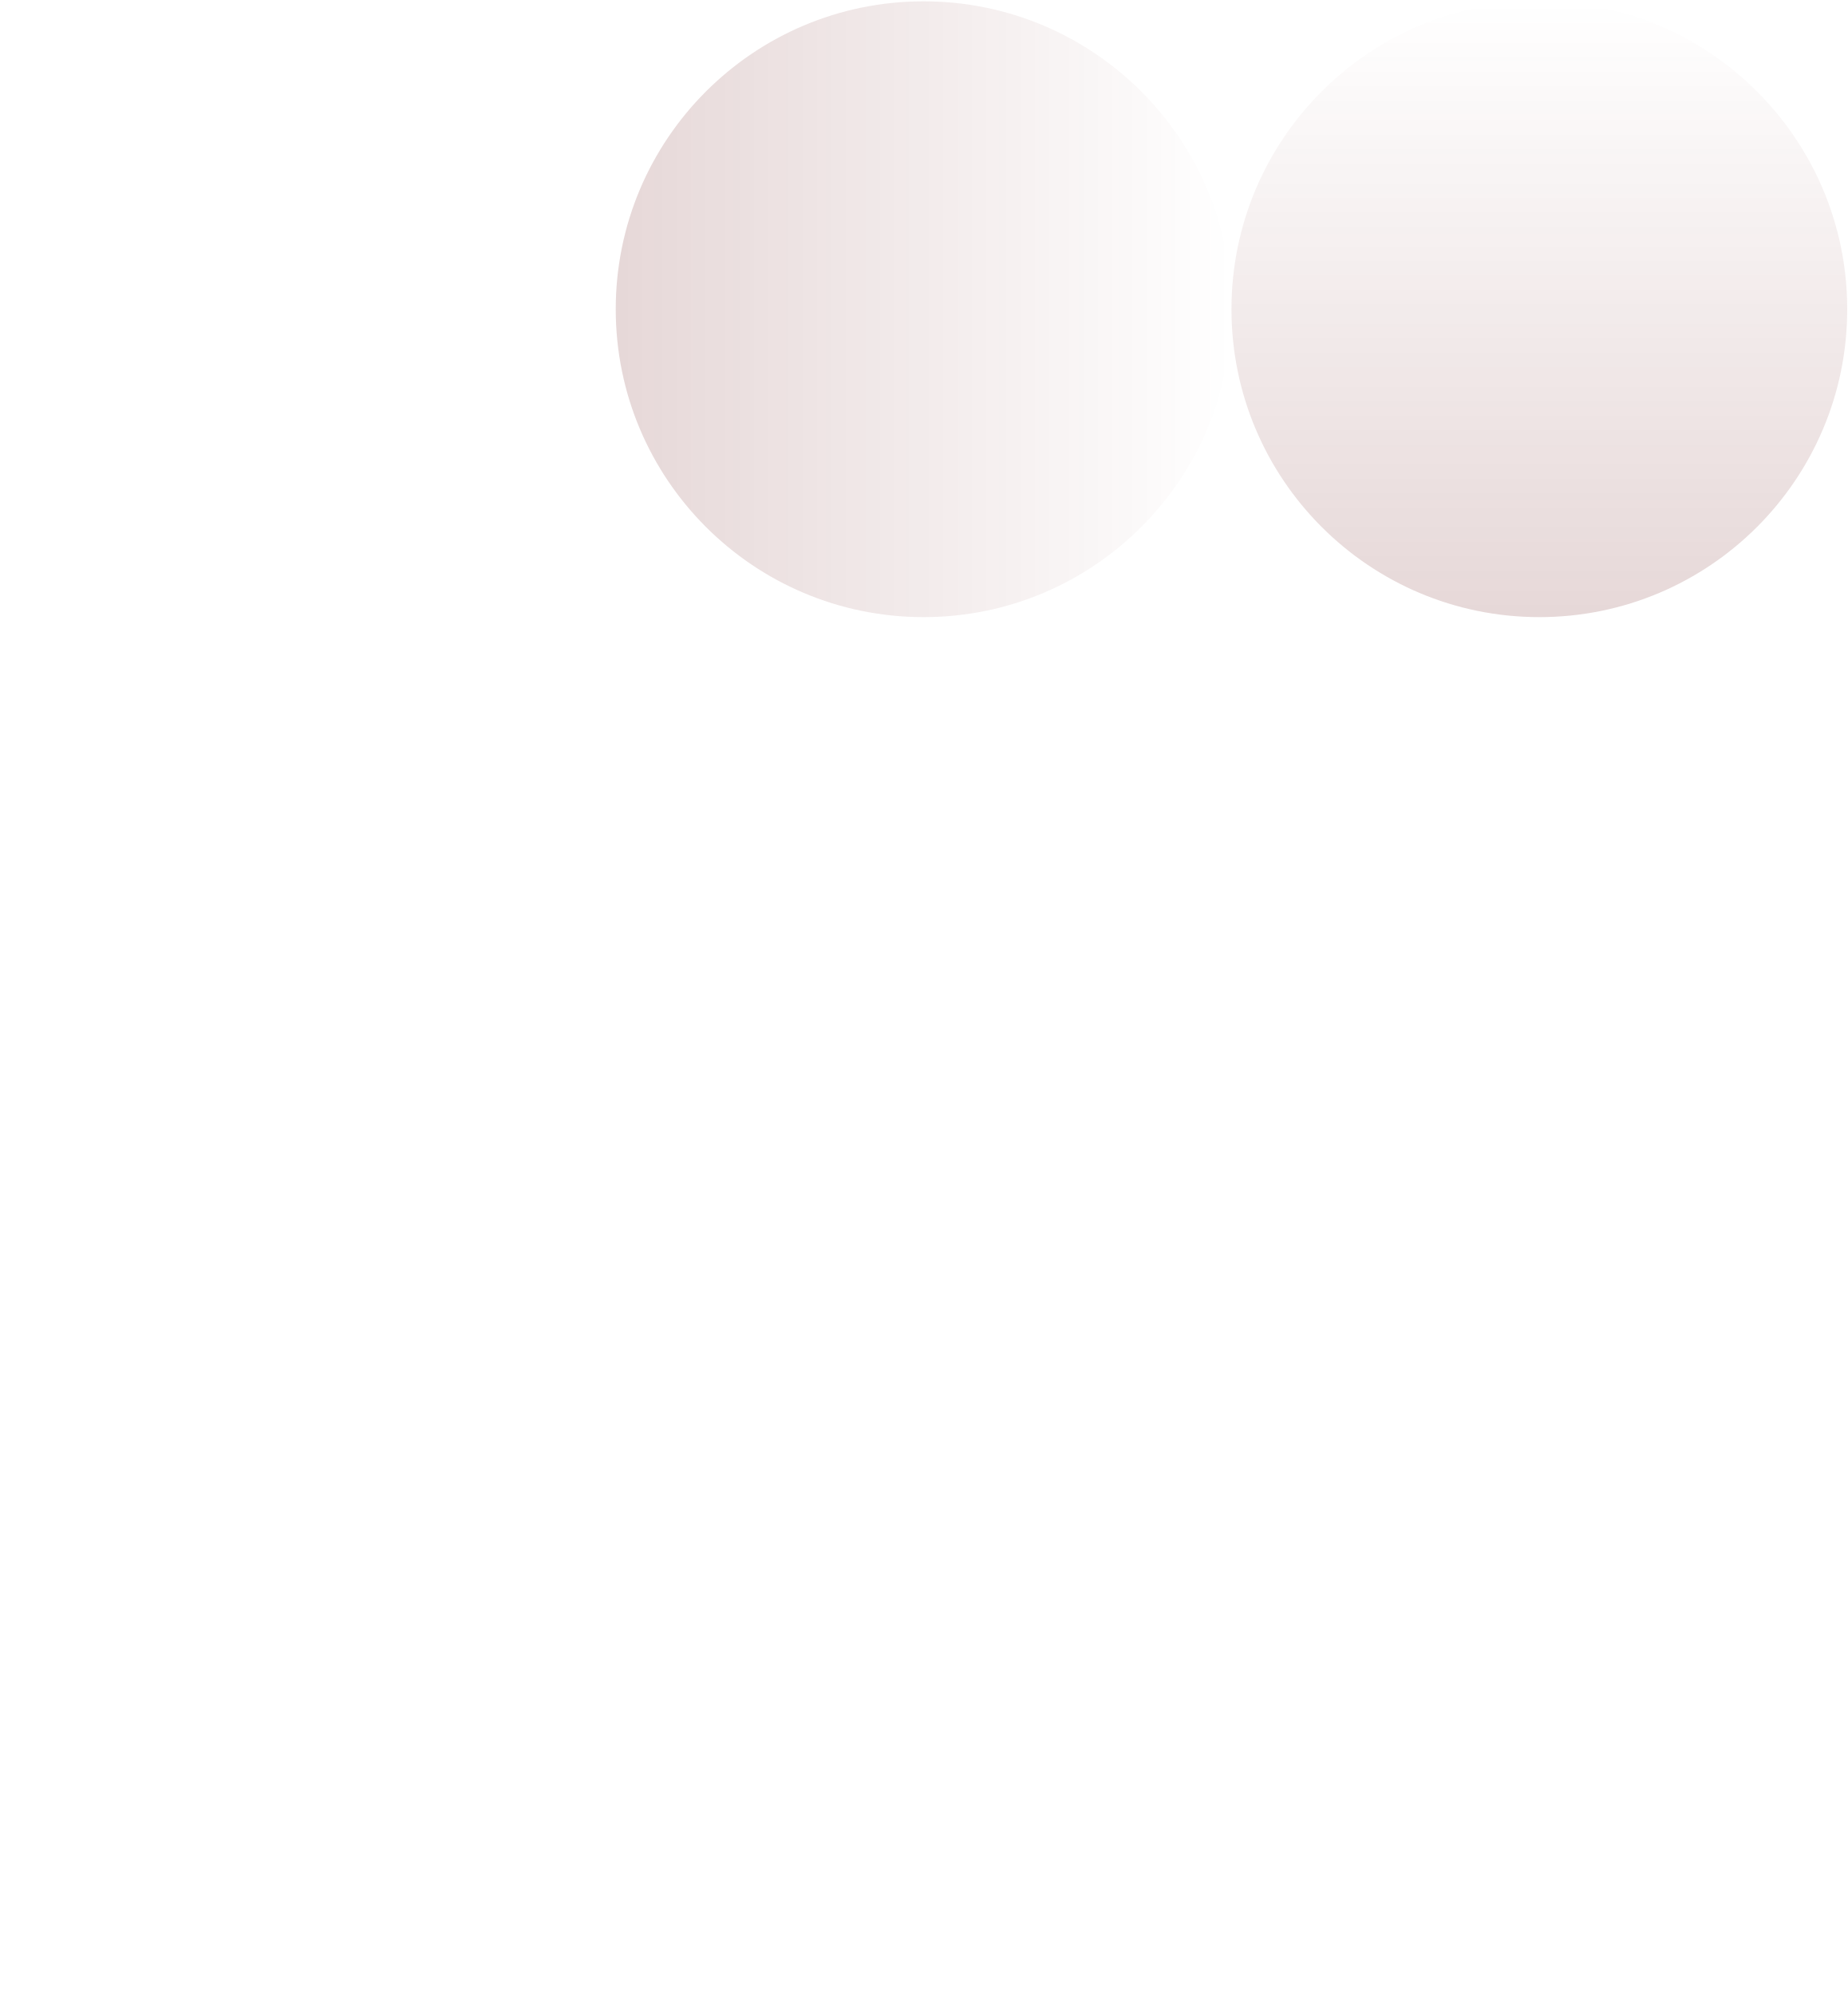
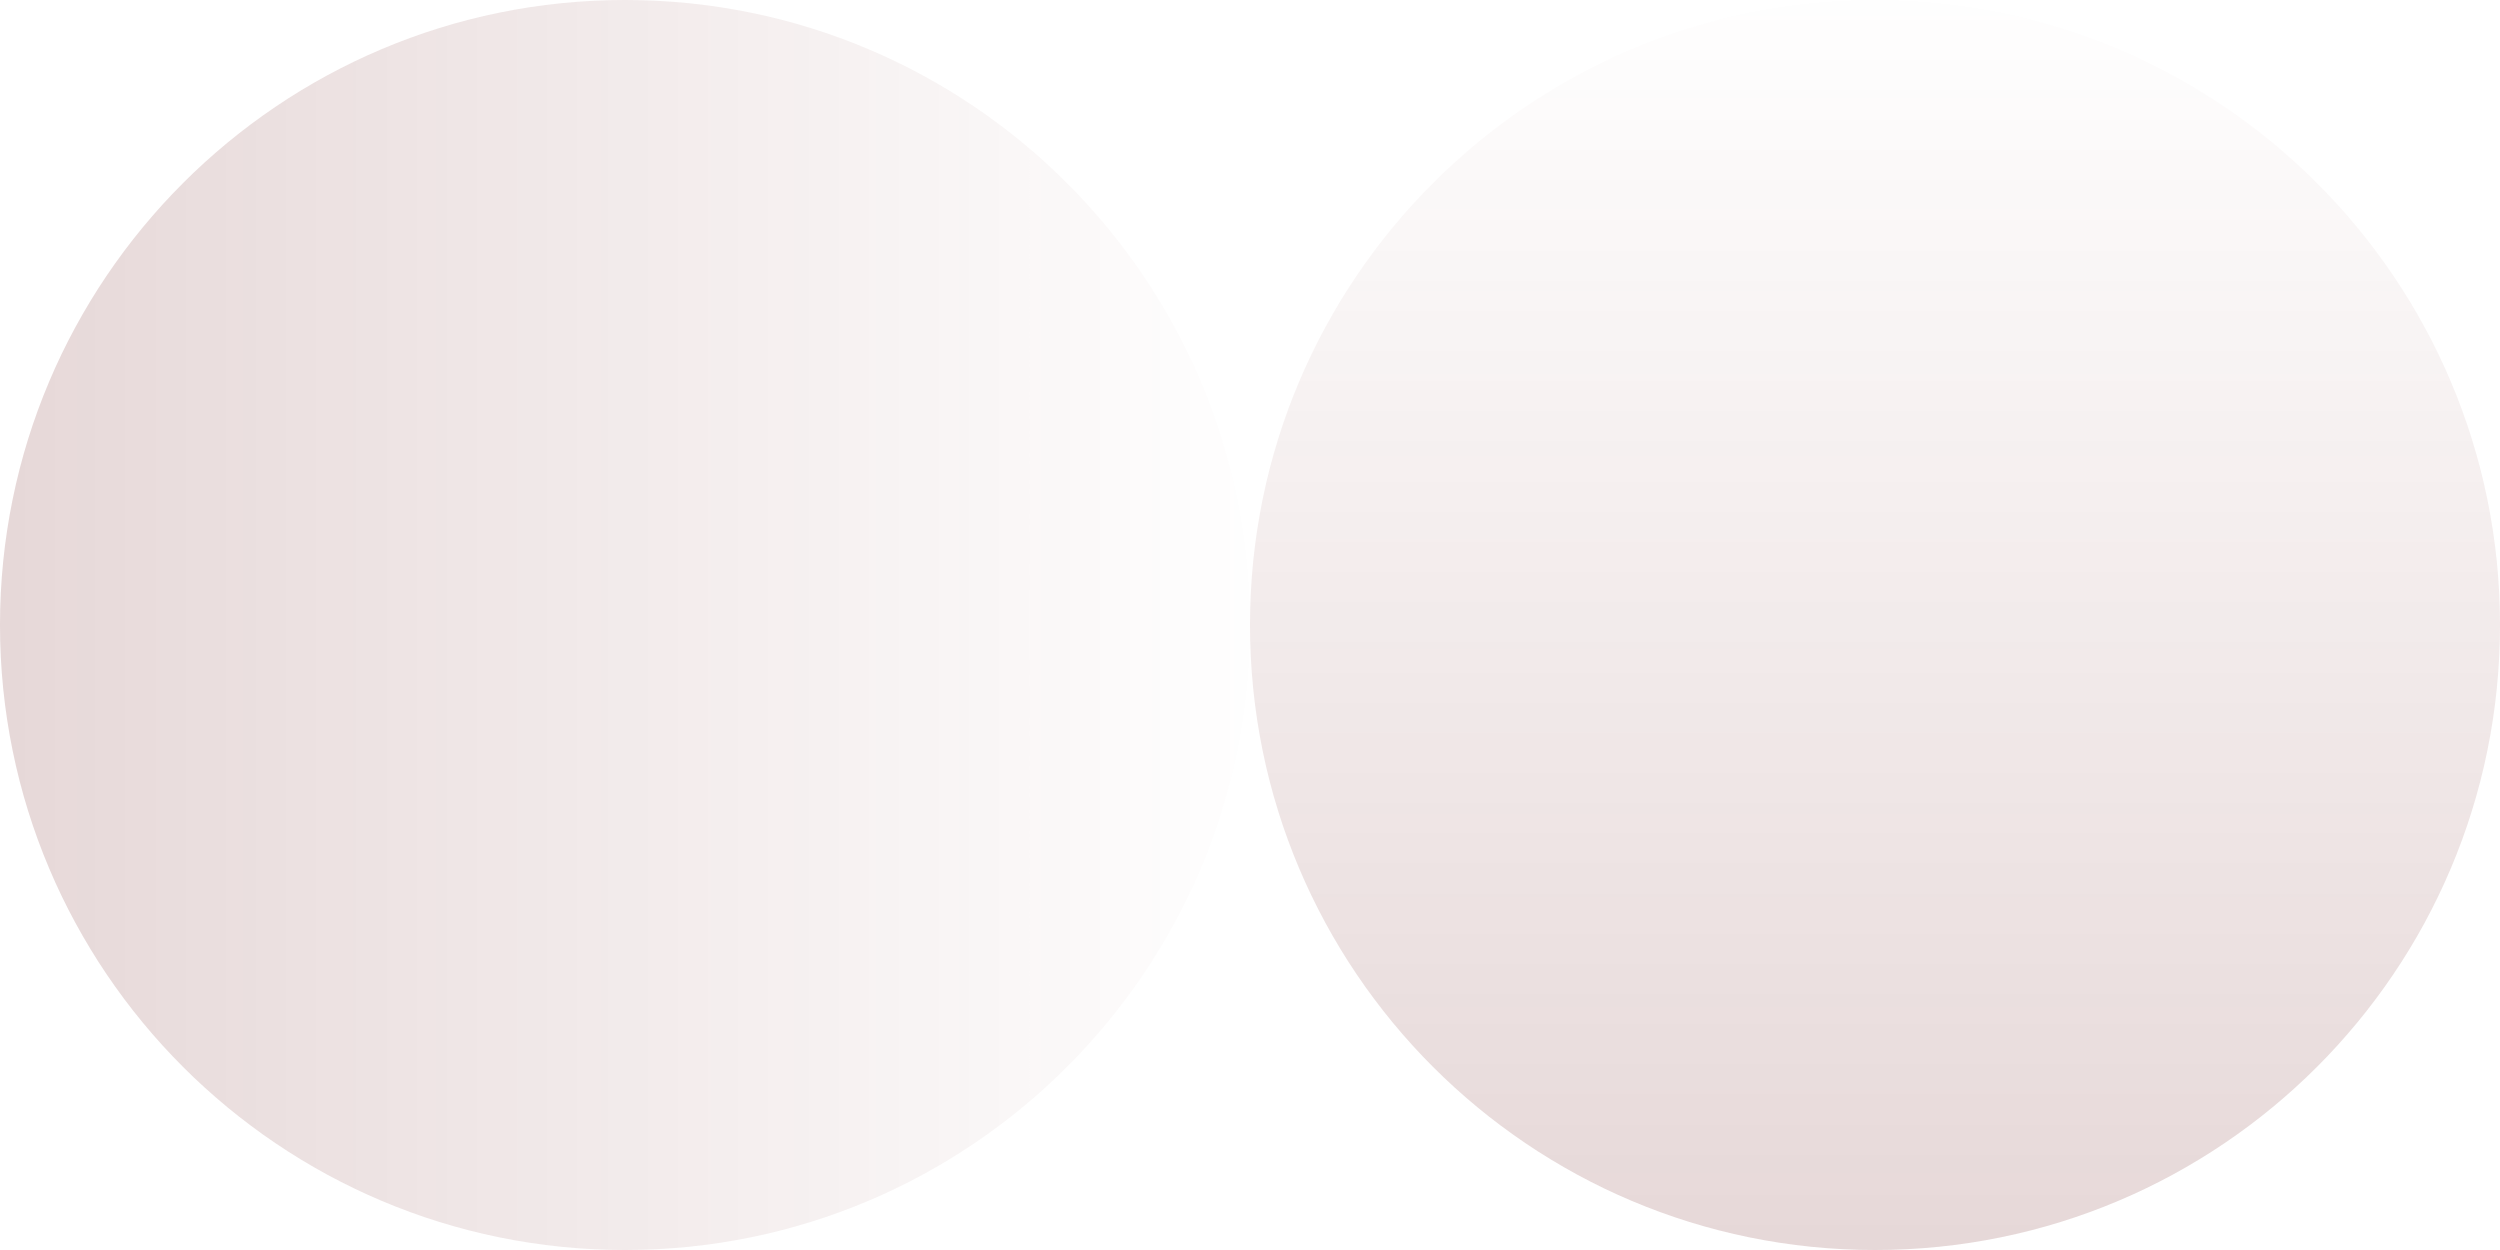
- <svg xmlns="http://www.w3.org/2000/svg" width="876" height="946">
+ <svg xmlns="http://www.w3.org/2000/svg" width="584" height="292" viewBox="0 0 584 292" fill="none">
+   <circle opacity="0.309" cx="438" cy="146" r="146" transform="rotate(90 438 146)" fill="url(#paint0_linear_61_4)" />
+   <circle opacity="0.309" cx="146" cy="146" r="146" transform="rotate(-180 146 146)" fill="url(#paint1_linear_61_4)" />
  <defs>
-     <linearGradient x1="0%" y1="50%" x2="100%" y2="50%" id="a">
-       <stop stop-color="#5D0202" stop-opacity="0" offset="0%" />
-       <stop stop-color="#5D0202" stop-opacity=".498" offset="100%" />
+     <linearGradient id="paint0_linear_61_4" x1="292" y1="292" x2="584" y2="292" gradientUnits="userSpaceOnUse">
+       <stop stop-color="#5D0202" stop-opacity="0.01" />
+       <stop offset="1" stop-color="#5D0202" stop-opacity="0.498" />
+     </linearGradient>
+     <linearGradient id="paint1_linear_61_4" x1="0" y1="292" x2="292" y2="292" gradientUnits="userSpaceOnUse">
+       <stop stop-color="#5D0202" stop-opacity="0.01" />
+       <stop offset="1" stop-color="#5D0202" stop-opacity="0.498" />
    </linearGradient>
  </defs>
-   <g transform="matrix(1 0 0 -1 0 946)" fill="none" fill-rule="evenodd" opacity=".309">
-     <circle fill="url(#a)" transform="scale(-1 1) rotate(-90 0 1529.37)" cx="730" cy="799.37" r="146" />
-     <circle fill="url(#a)" transform="matrix(-1 0 0 1 876 0)" cx="438" cy="799.37" r="146" />
-     <circle transform="matrix(0 1 1 0 -653.37 653.37)" cx="146" cy="799.37" r="146" />
-     <circle transform="matrix(0 -1 -1 0 876.63 876.63)" cx="730" cy="146.63" r="146" />
-     <circle transform="matrix(-1 0 0 1 876 0)" cx="438" cy="146.63" r="146" />
-   </g>
</svg>
